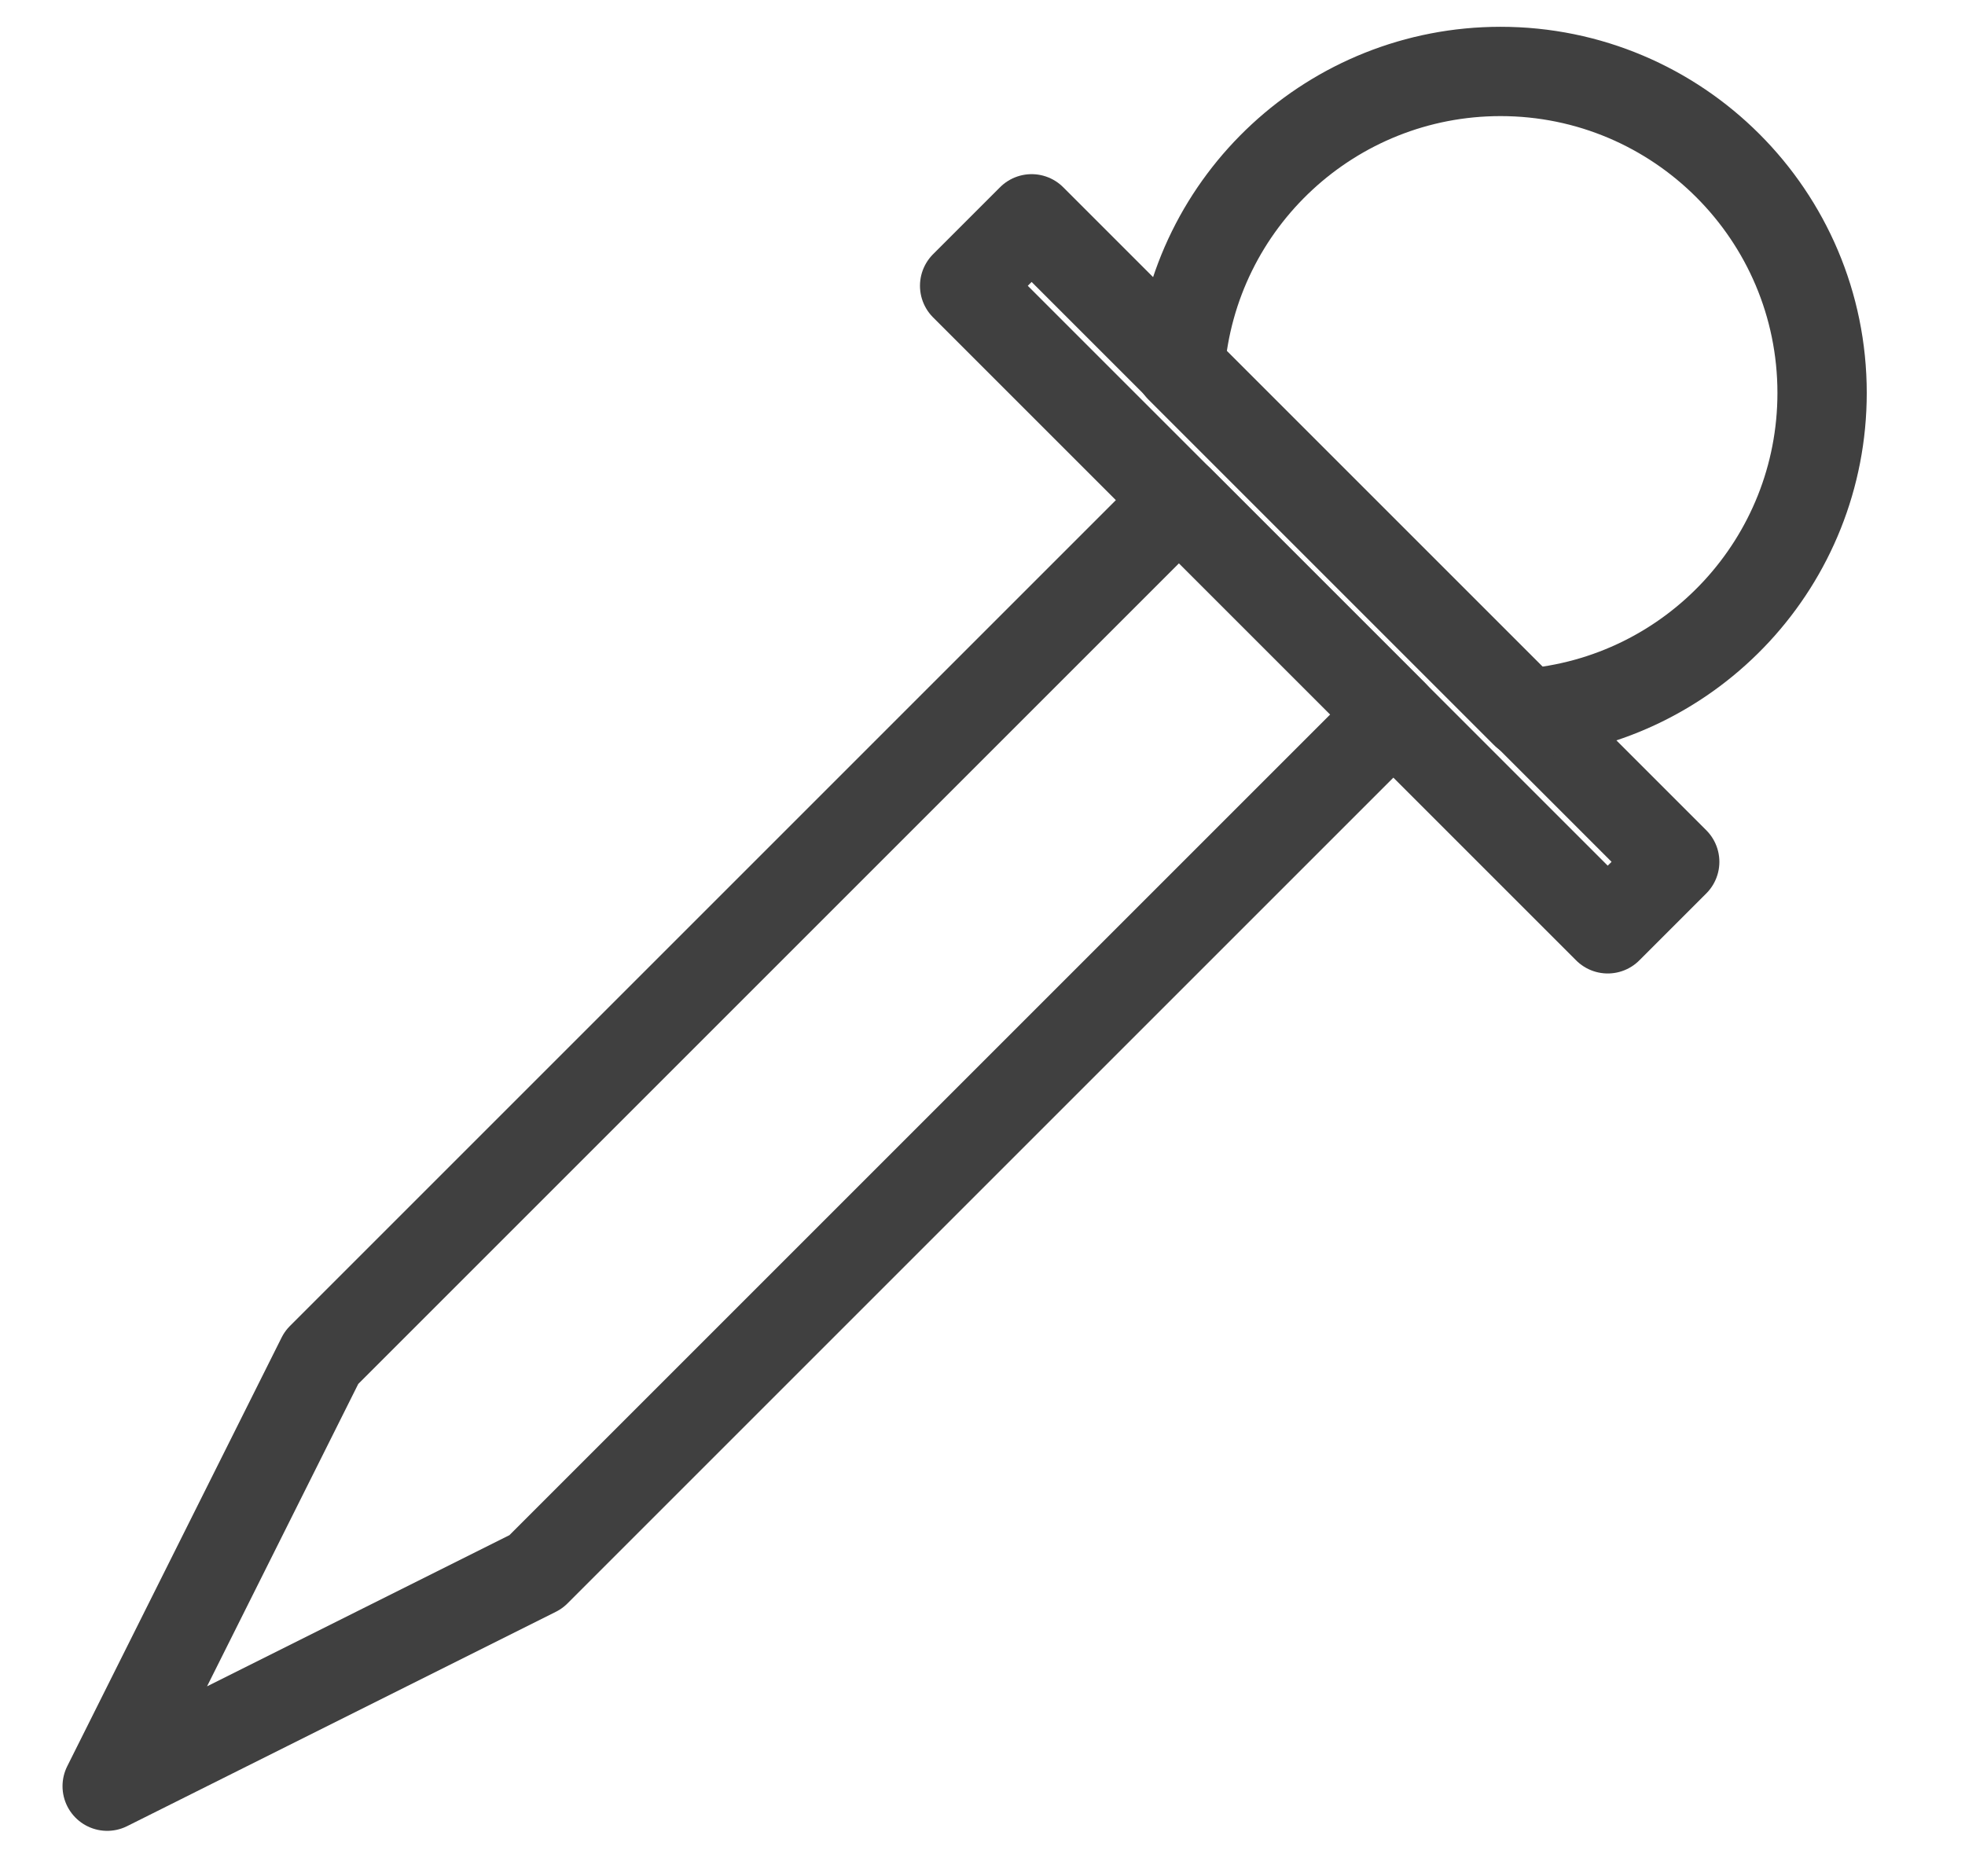
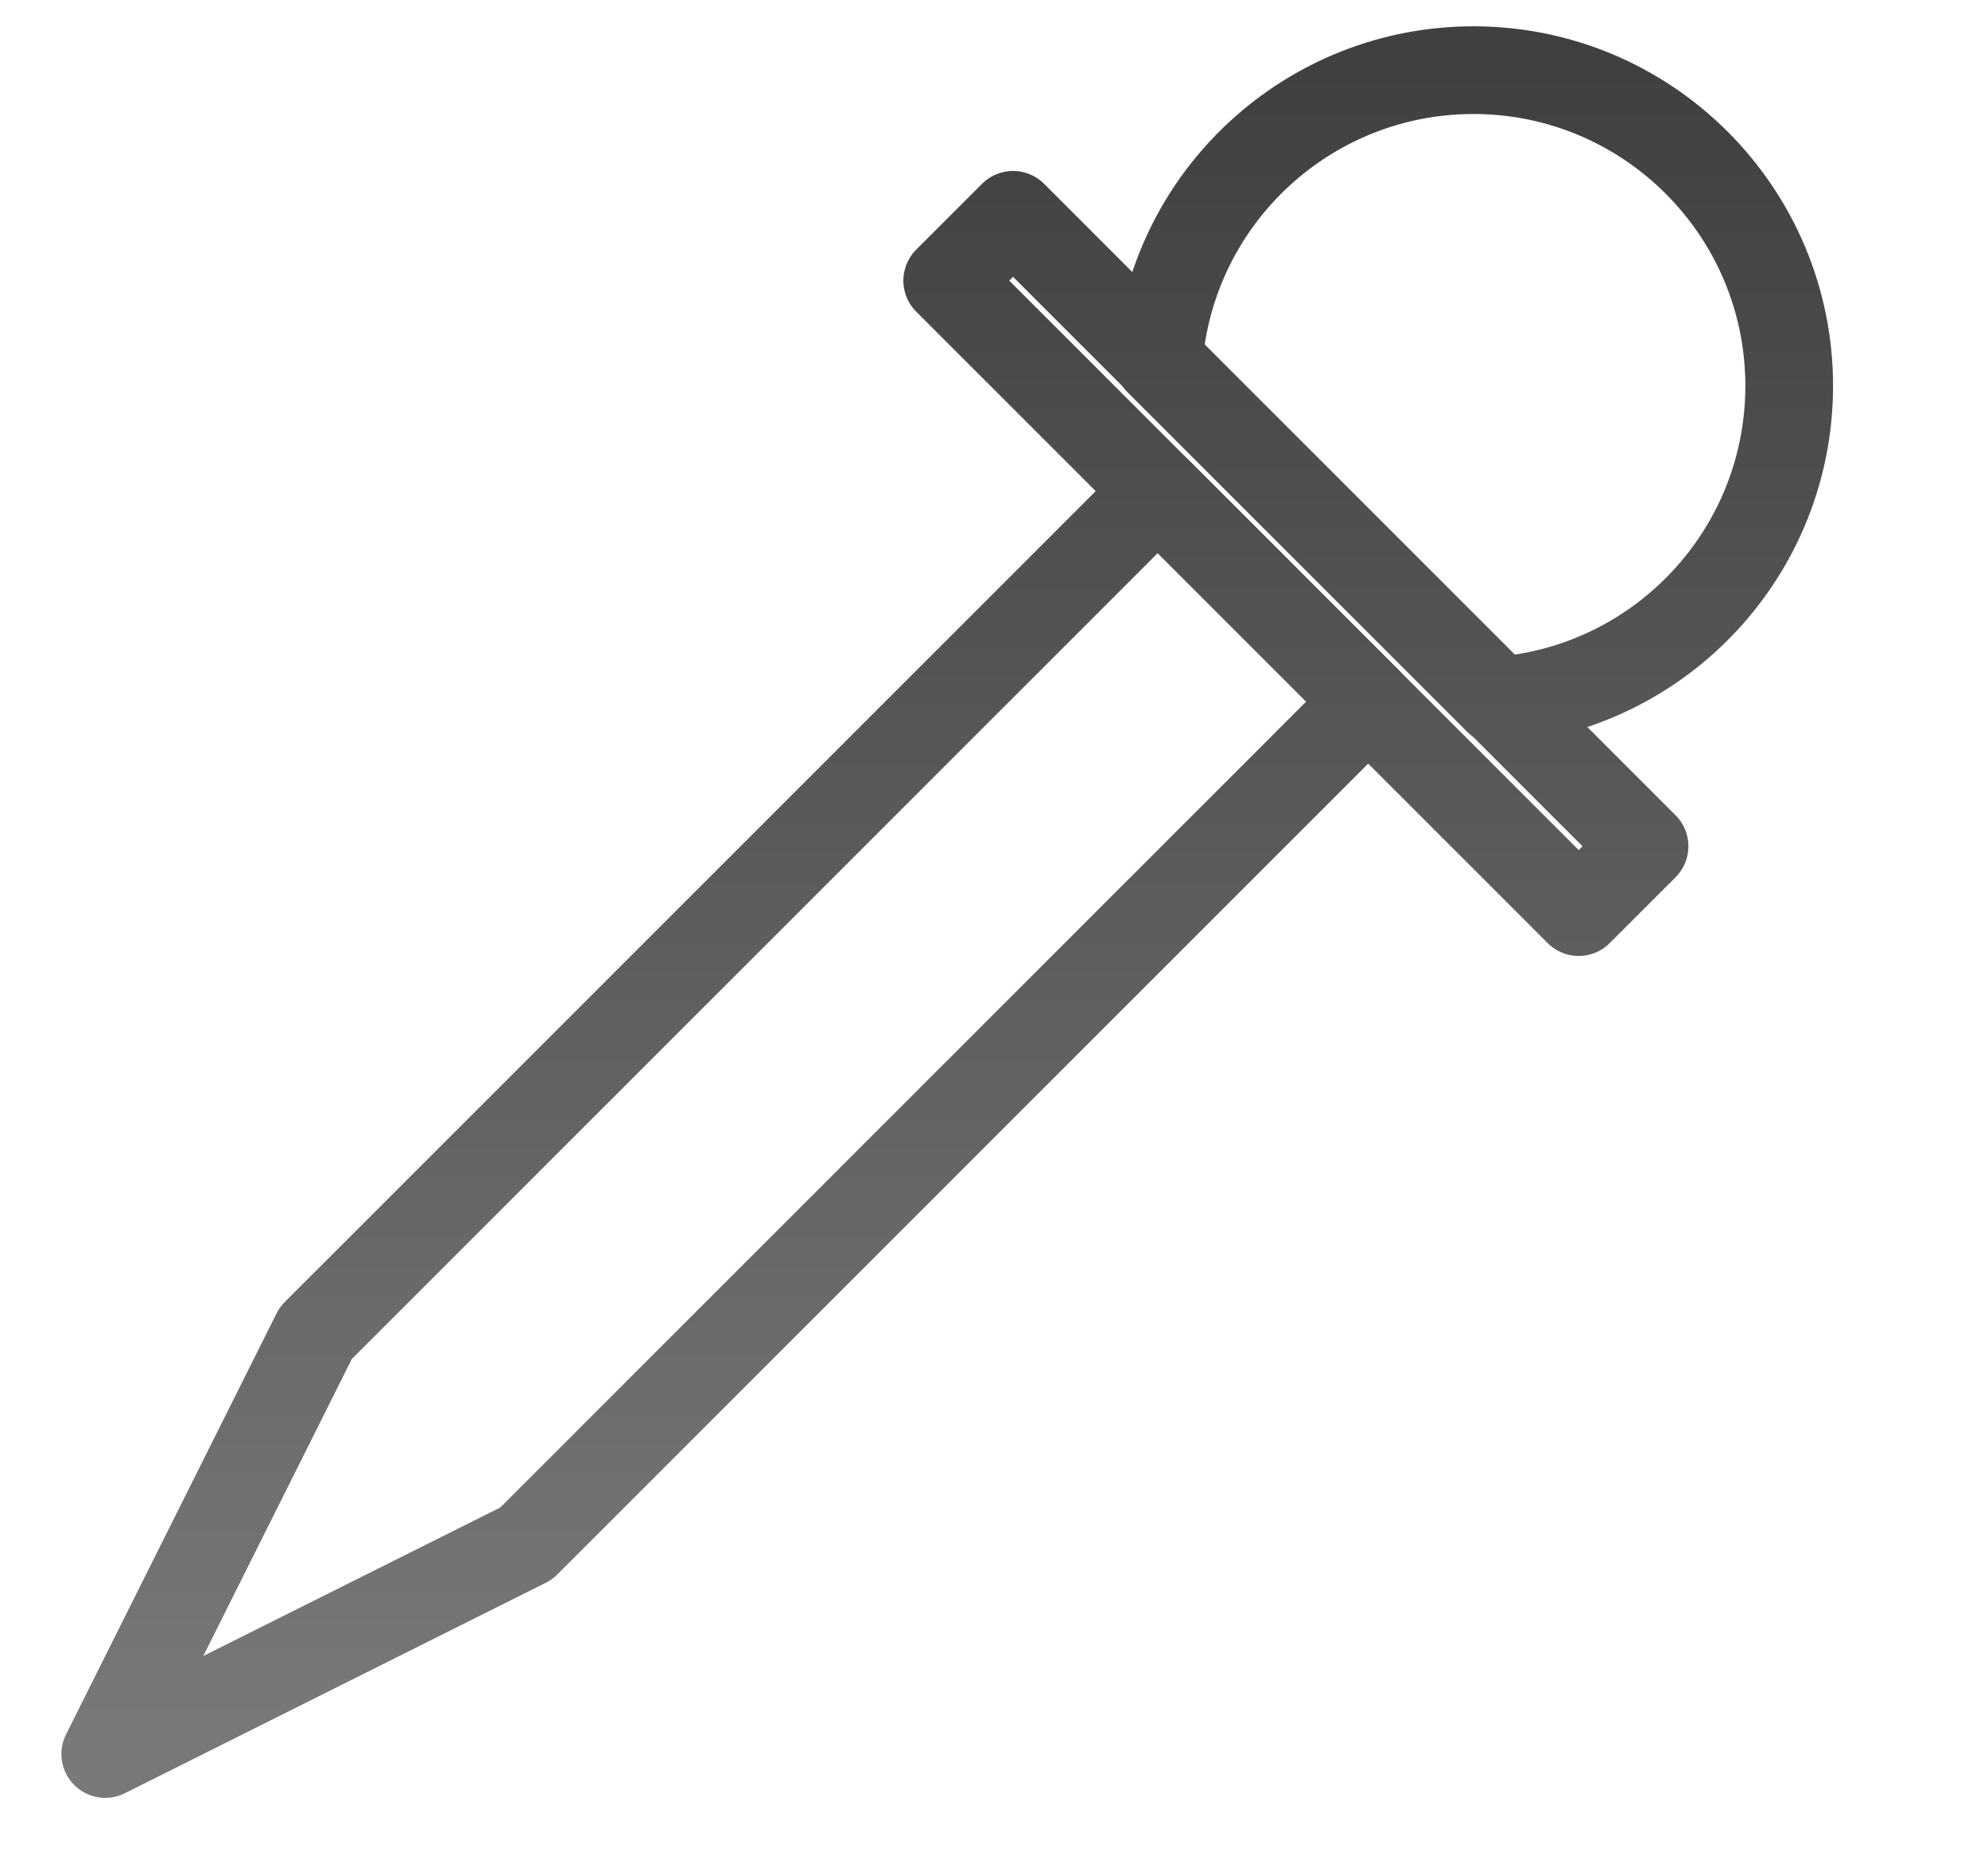
- <svg xmlns="http://www.w3.org/2000/svg" width="100%" height="100%" viewBox="0 0 22 21" version="1.1" xml:space="preserve" style="fill-rule:evenodd;clip-rule:evenodd;stroke-linecap:round;stroke-linejoin:round;stroke-miterlimit:1.5;">
+ <svg xmlns="http://www.w3.org/2000/svg" width="100%" height="100%" viewBox="0 0 17 16" version="1.1" xml:space="preserve" style="fill-rule:evenodd;clip-rule:evenodd;stroke-linecap:round;stroke-linejoin:round;stroke-miterlimit:1.5;">
  <g id="tool-eyedropper">
-     <path d="M1.2,20l2.4,-4.8l9.6,-9.6l2.4,2.4l-9.6,9.6l-4.8,2.4Z" style="fill:none;stroke:#404040;stroke-width:1px;" />
-     <path d="M10.8,3.2l7.2,7.2l0.75,-0.75l-7.2,-7.2l-0.75,0.75Z" style="fill:none;stroke:#404040;stroke-width:1px;" />
-     <path d="M17.08,7.989c1.874,-0.146 3.32,-1.709 3.32,-3.589c0,-1.987 -1.613,-3.6 -3.6,-3.6c-1.88,0 -3.443,1.446 -3.589,3.32l3.869,3.869Z" style="fill:none;stroke:#404040;stroke-width:1px;" />
+     <path d="M0.9,15l1.8,-3.6l7.2,-7.2l1.8,1.8l-7.2,7.2l-3.6,1.8Z" style="fill:none;stroke:url(#_Linear1);stroke-width:0.75px;" />
+     <path d="M8.1,2.4l5.4,5.4l0.563,-0.563l-5.4,-5.4l-0.563,0.563Z" style="fill:none;stroke:url(#_Linear2);stroke-width:0.75px;" />
+     <path d="M12.81,5.992c1.405,-0.11 2.49,-1.282 2.49,-2.692c0,-1.49 -1.21,-2.7 -2.7,-2.7c-1.41,0 -2.582,1.085 -2.692,2.49l2.902,2.902Z" style="fill:none;stroke:url(#_Linear3);stroke-width:0.75px;" />
  </g>
+   <defs>
+     <linearGradient id="_Linear1" x1="0" y1="0" x2="1" y2="0" gradientUnits="userSpaceOnUse" gradientTransform="matrix(8.81746e-16,14.4,-14.4,8.81746e-16,0.9,0.6)">
+       <stop offset="0" style="stop-color:#404040;stop-opacity:1" />
+       <stop offset="1" style="stop-color:#797979;stop-opacity:1" />
+     </linearGradient>
+     <linearGradient id="_Linear2" x1="0" y1="0" x2="1" y2="0" gradientUnits="userSpaceOnUse" gradientTransform="matrix(8.81746e-16,14.4,-14.4,8.81746e-16,0.9,0.6)">
+       <stop offset="0" style="stop-color:#404040;stop-opacity:1" />
+       <stop offset="1" style="stop-color:#797979;stop-opacity:1" />
+     </linearGradient>
+     <linearGradient id="_Linear3" x1="0" y1="0" x2="1" y2="0" gradientUnits="userSpaceOnUse" gradientTransform="matrix(8.81746e-16,14.4,-14.4,8.81746e-16,0.9,0.6)">
+       <stop offset="0" style="stop-color:#404040;stop-opacity:1" />
+       <stop offset="1" style="stop-color:#797979;stop-opacity:1" />
+     </linearGradient>
+   </defs>
</svg>
